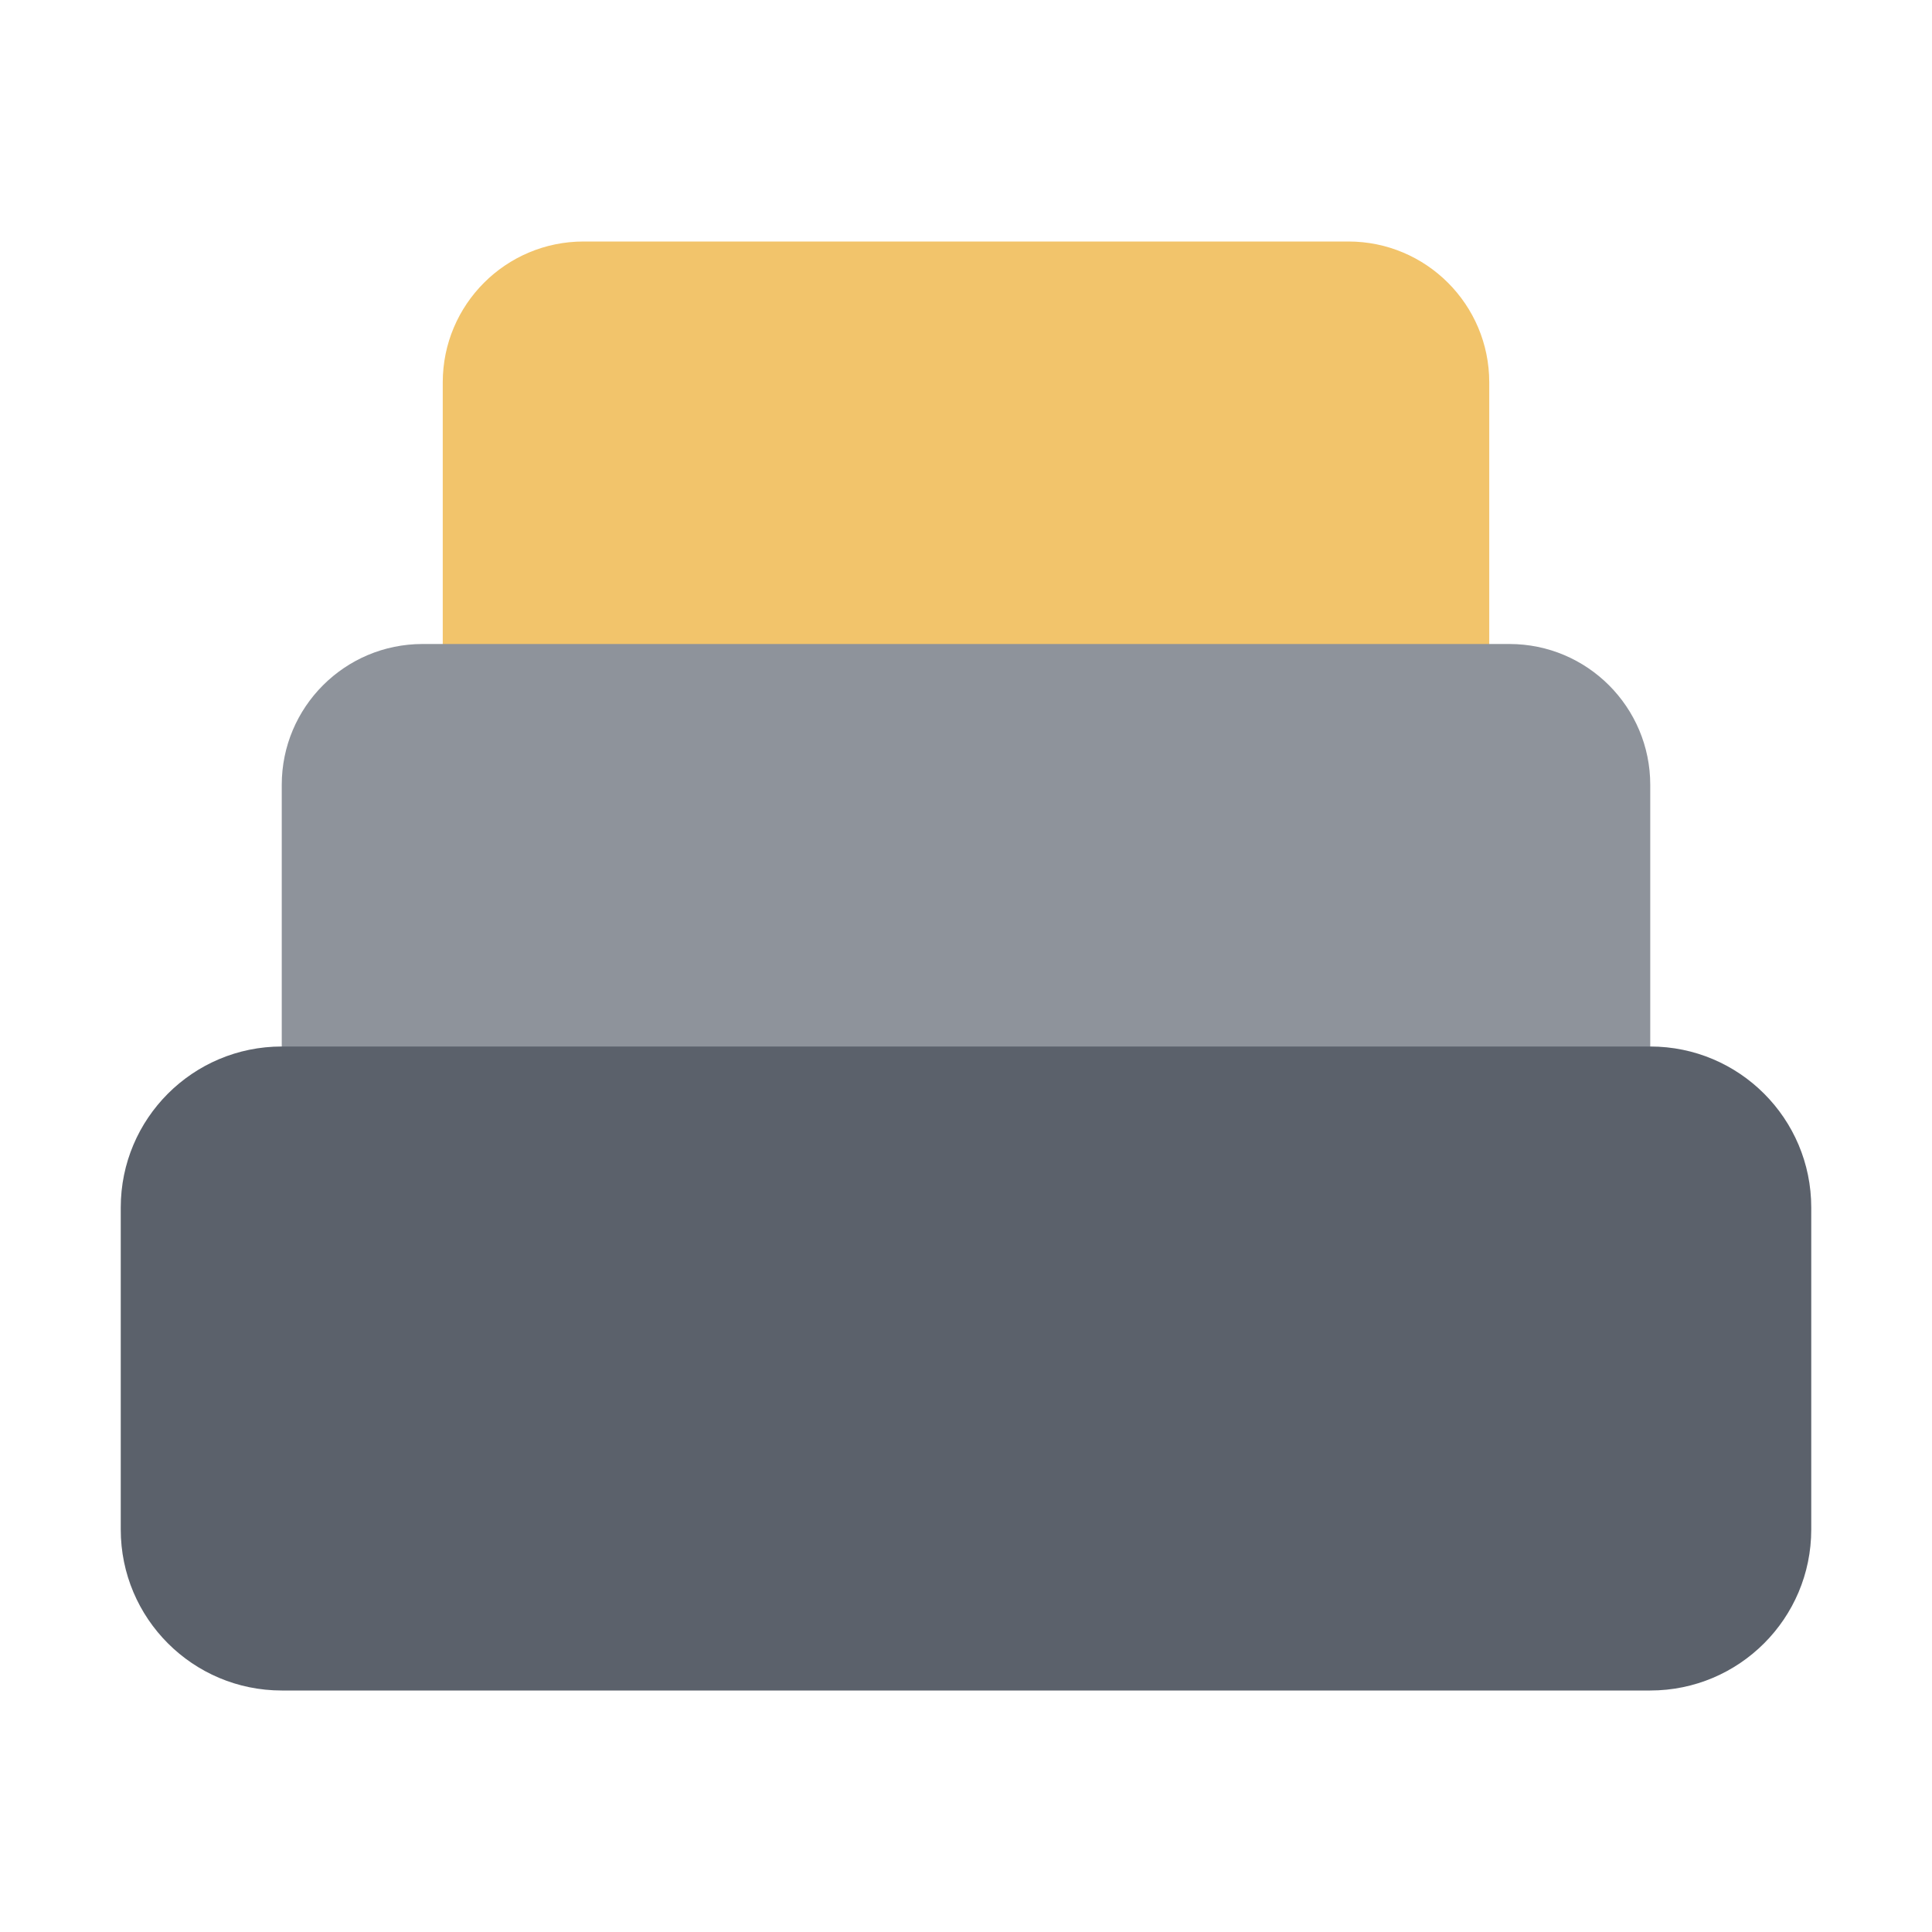
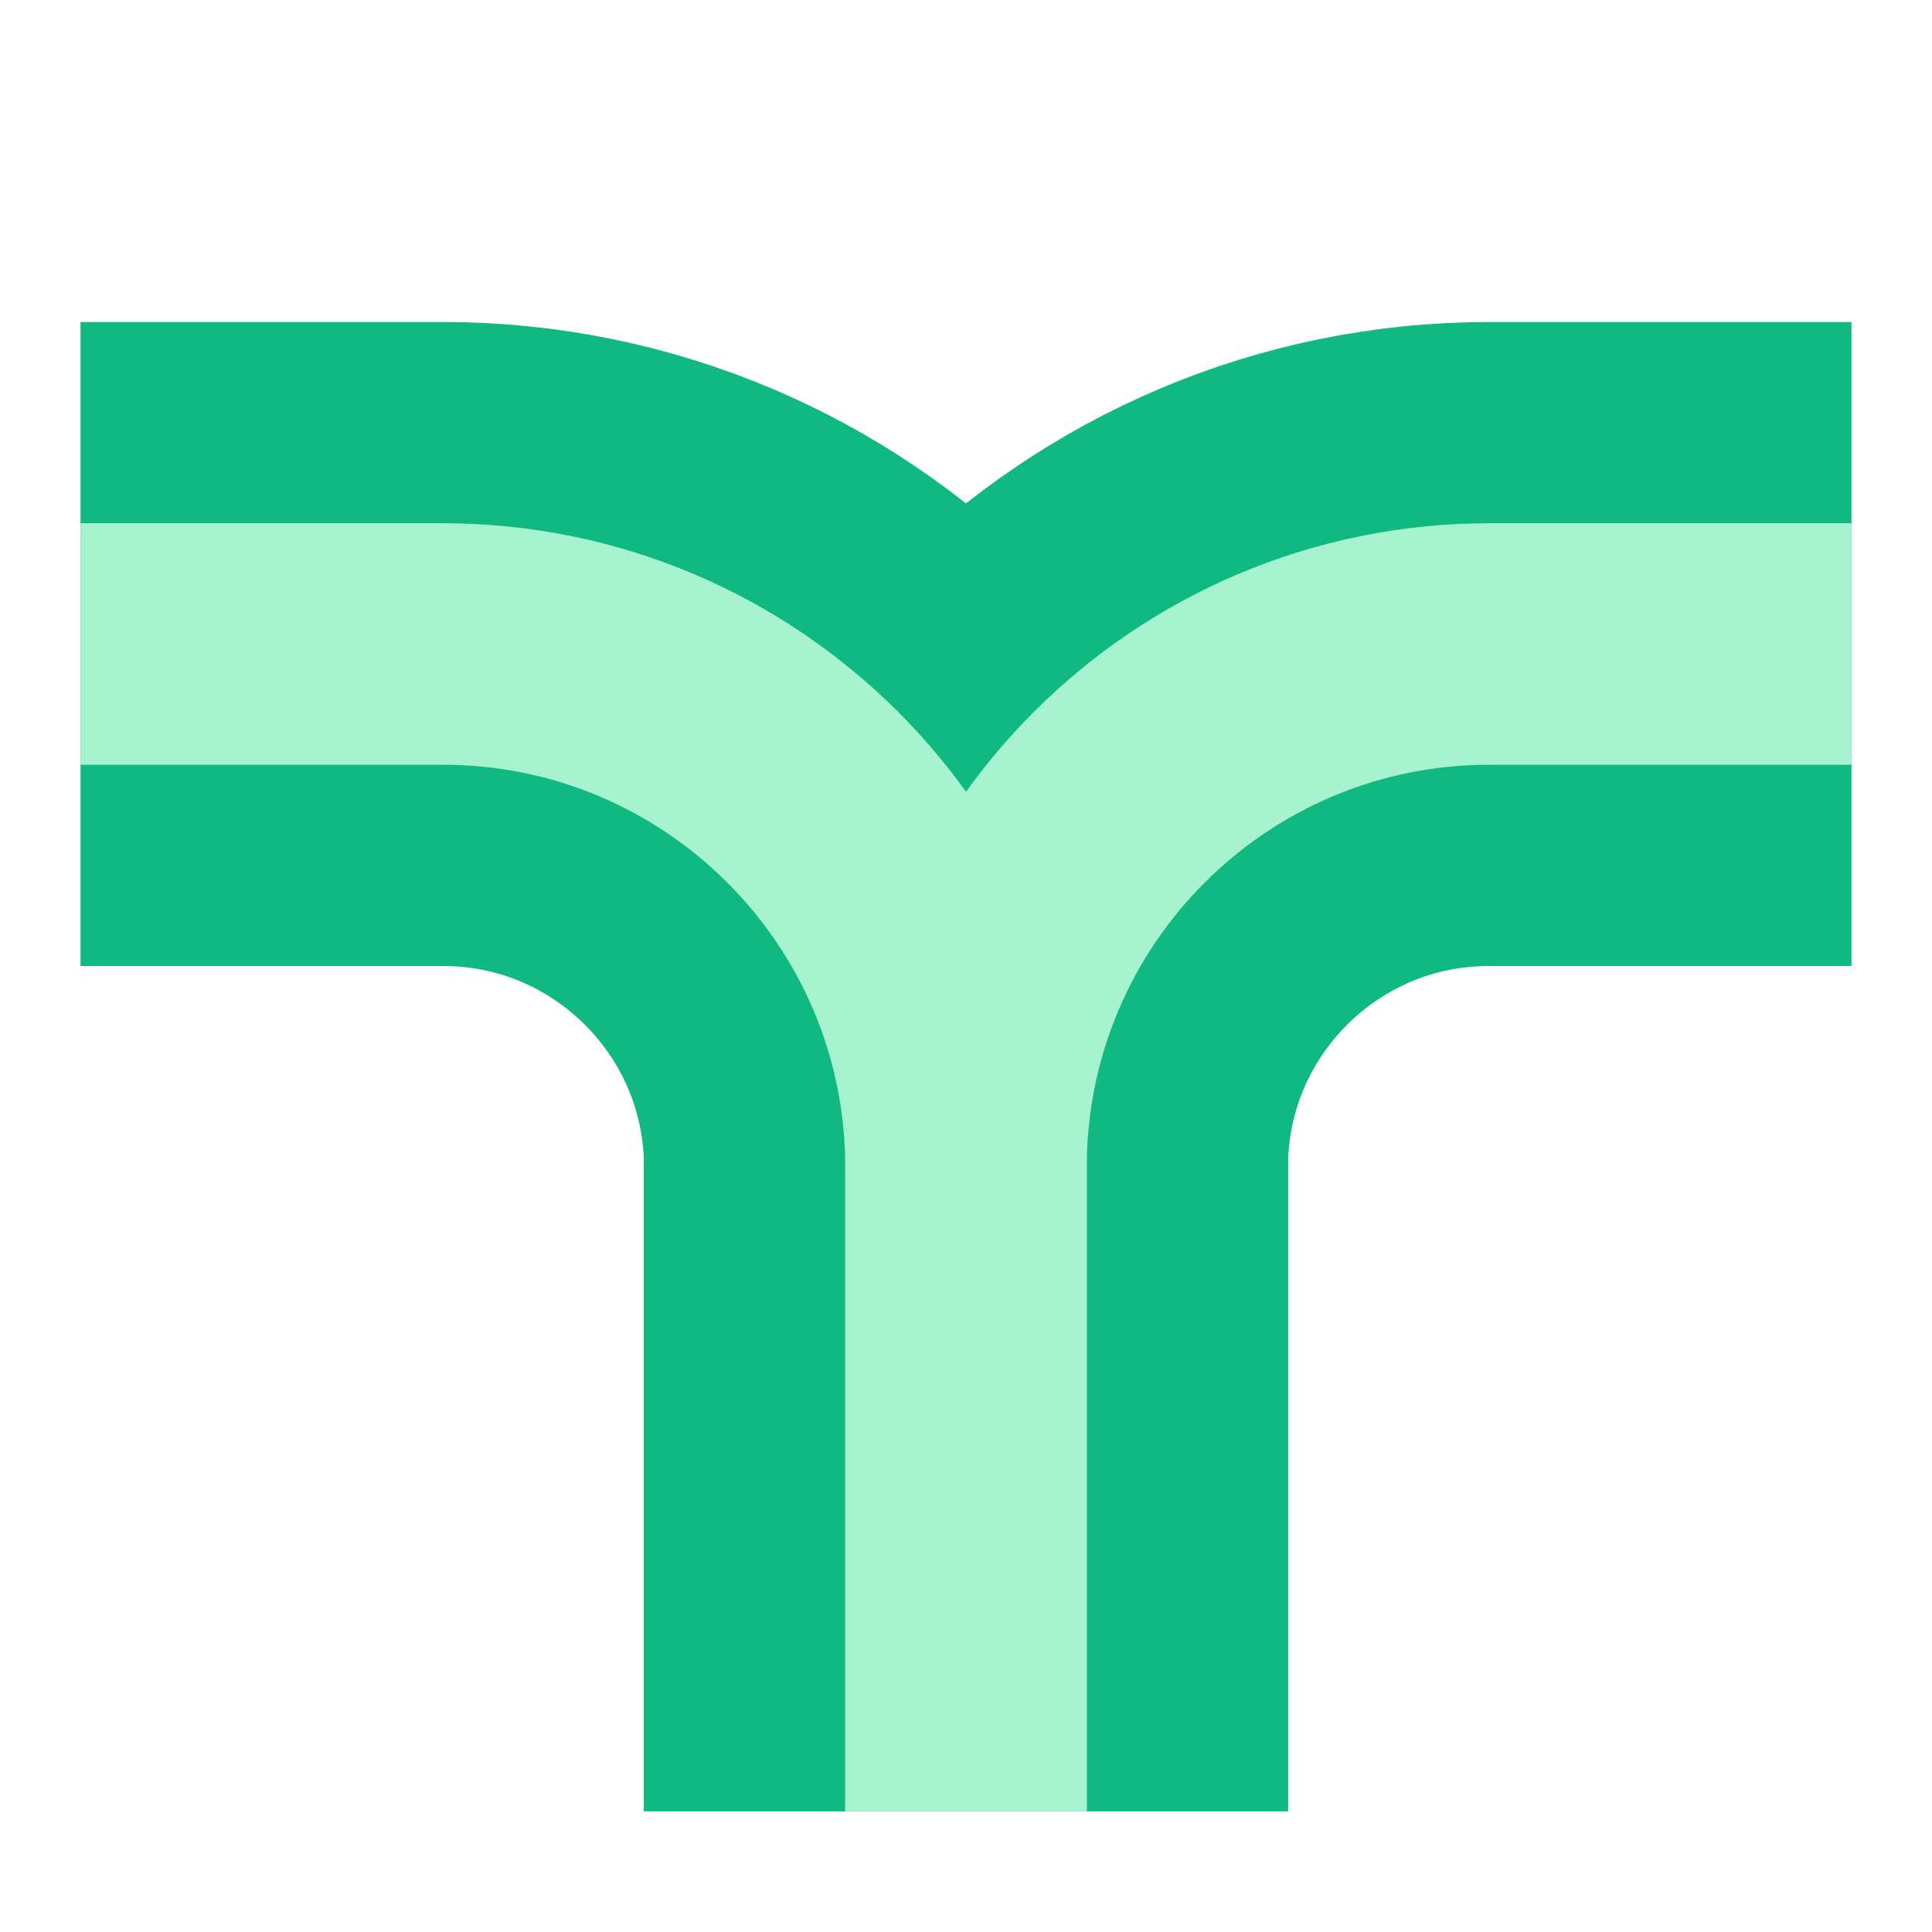
<svg xmlns="http://www.w3.org/2000/svg" width="48" height="48" fill="none" viewBox="0 0 48 48">
-   <rect x="11" y="6" width="26" height="14" rx="3.5" fill="#f2c46b" />
-   <rect x="7" y="16" width="34" height="14" rx="3.5" fill="#8e939b" />
-   <rect x="3" y="26" width="42" height="16" rx="4" fill="#5b616b" />
+   <g stroke="#10b981" stroke-width="16">
+     <path d="M2 16h9a13 13 0 0 1 13 13v16" />
+     <path d="M46 16h-9a13 13 0 0 0-13 13v16" />
+   </g>
+   <g stroke="#a7f3d0" stroke-width="6">
+     <path d="M2 16h9a13 13 0 0 1 13 13v16" />
+     <path d="M46 16h-9a13 13 0 0 0-13 13v16" />
+   </g>
</svg>
